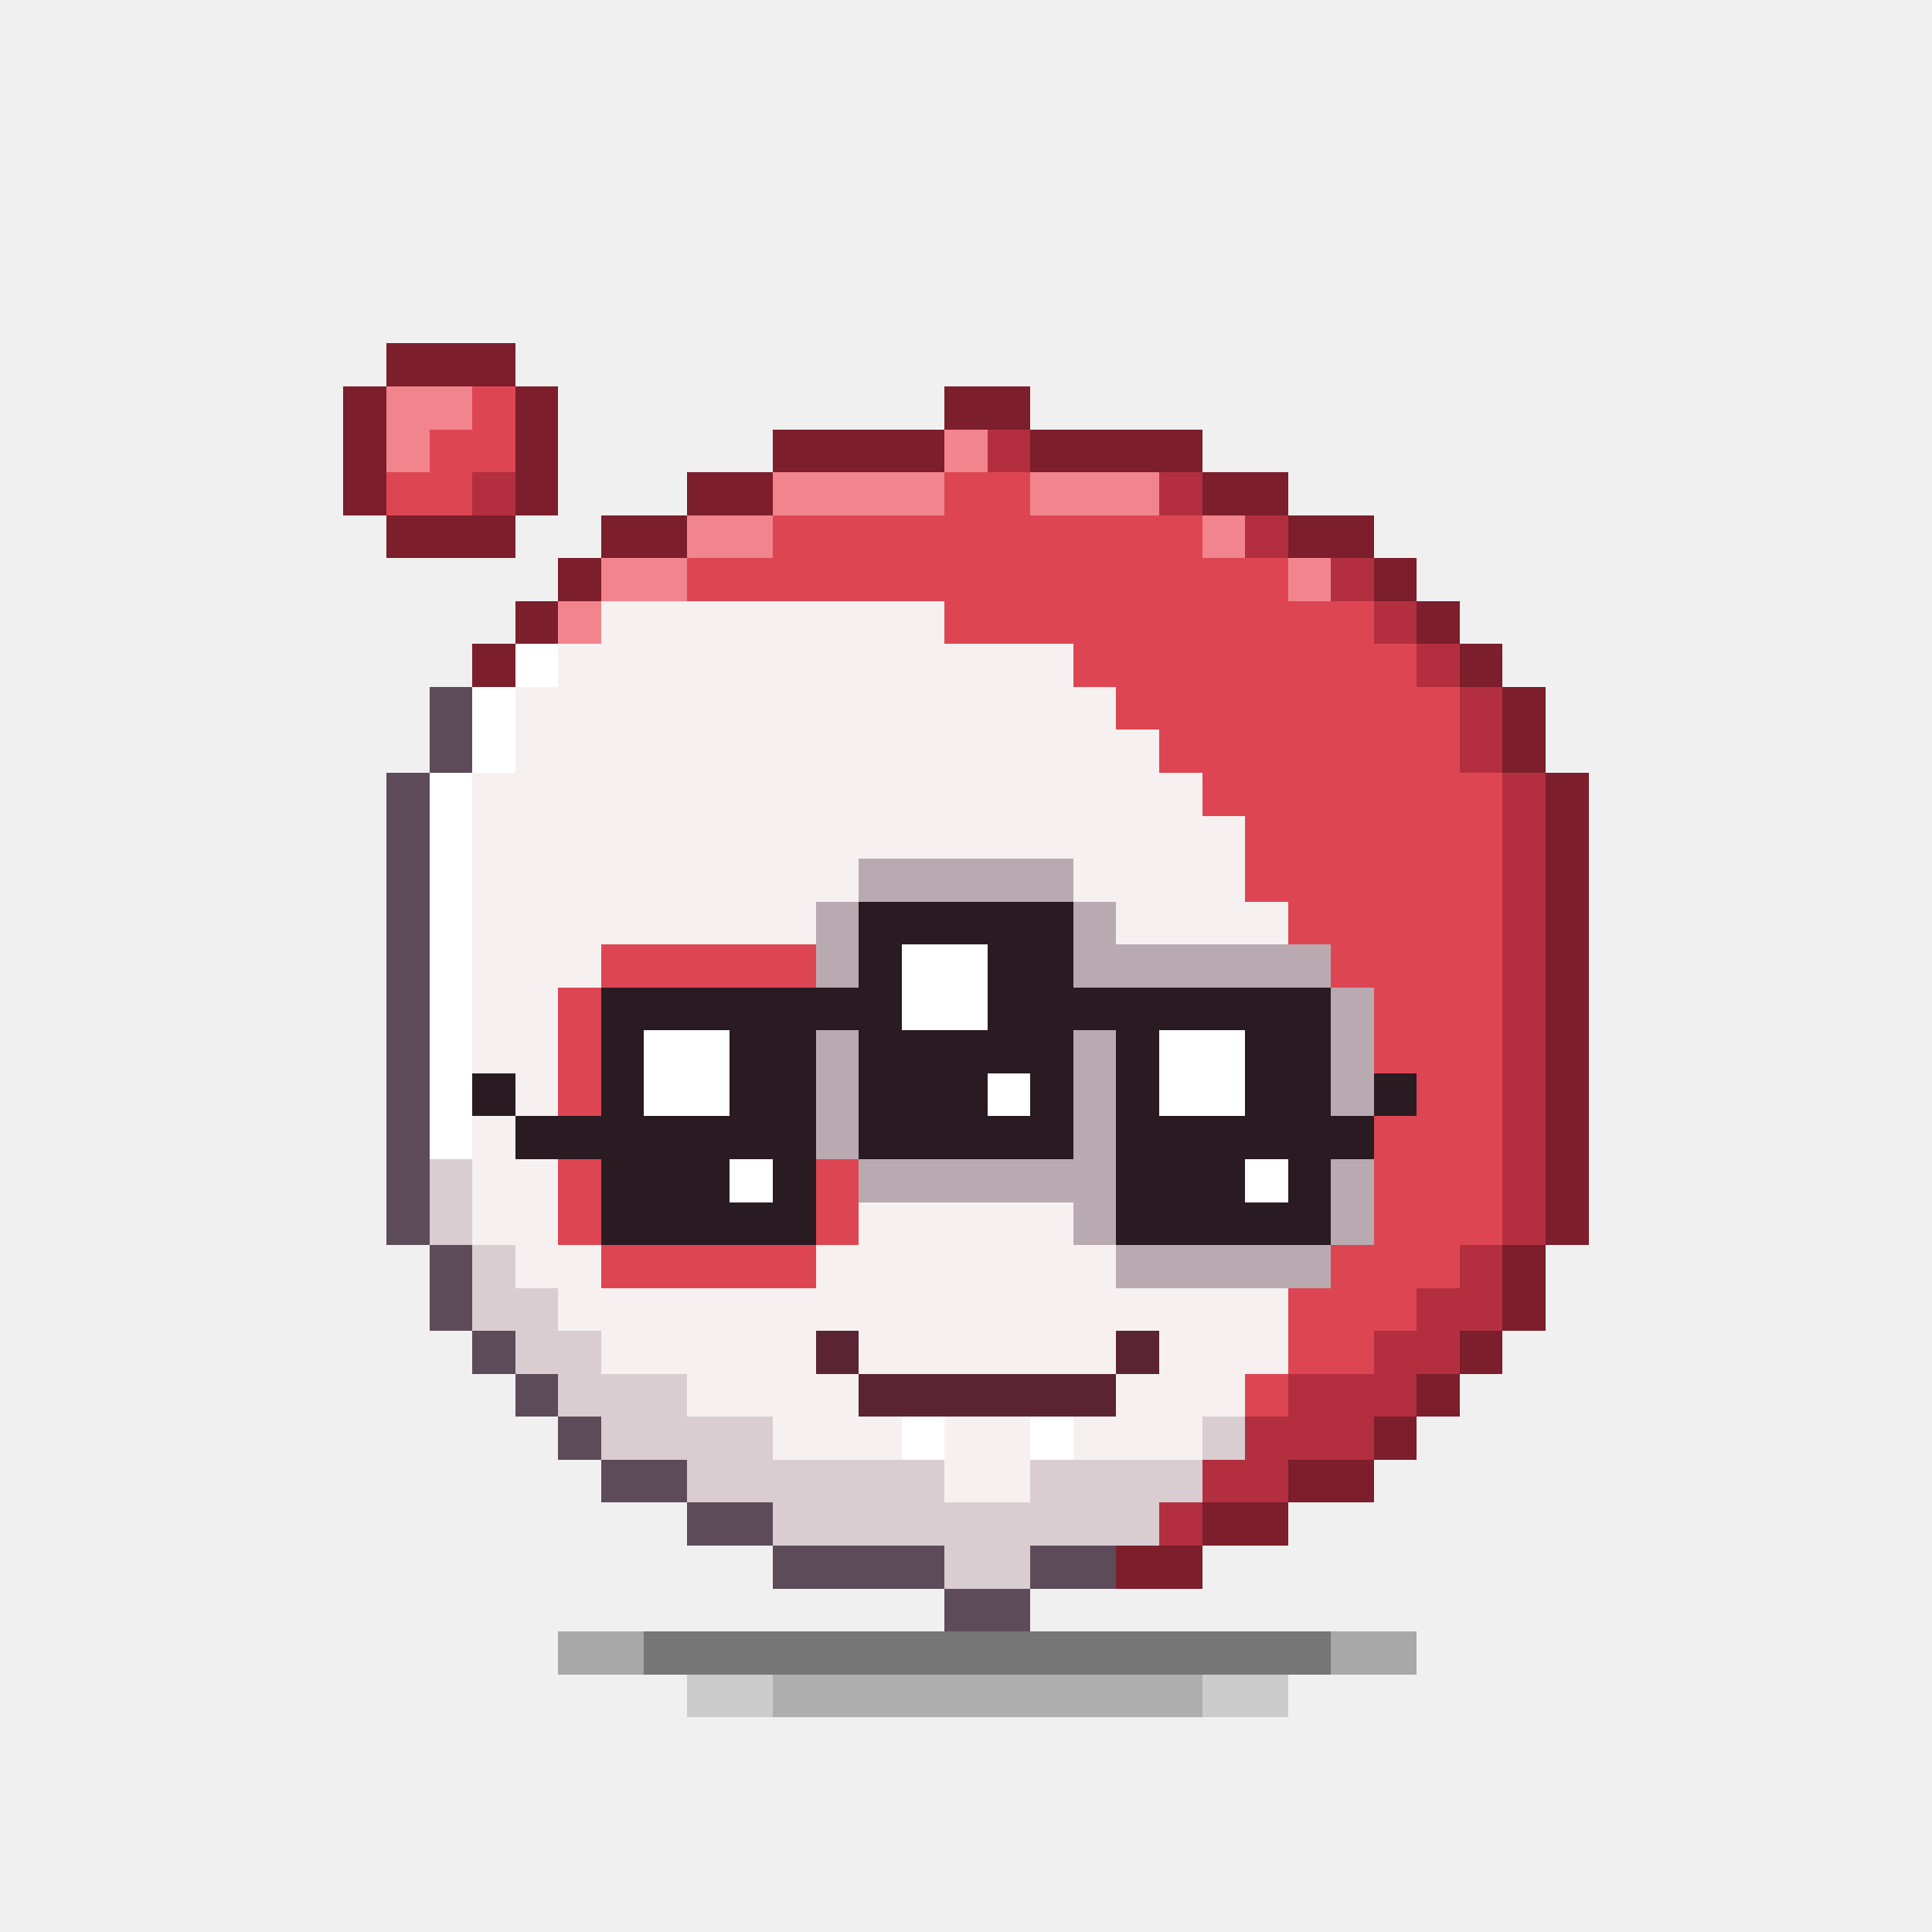
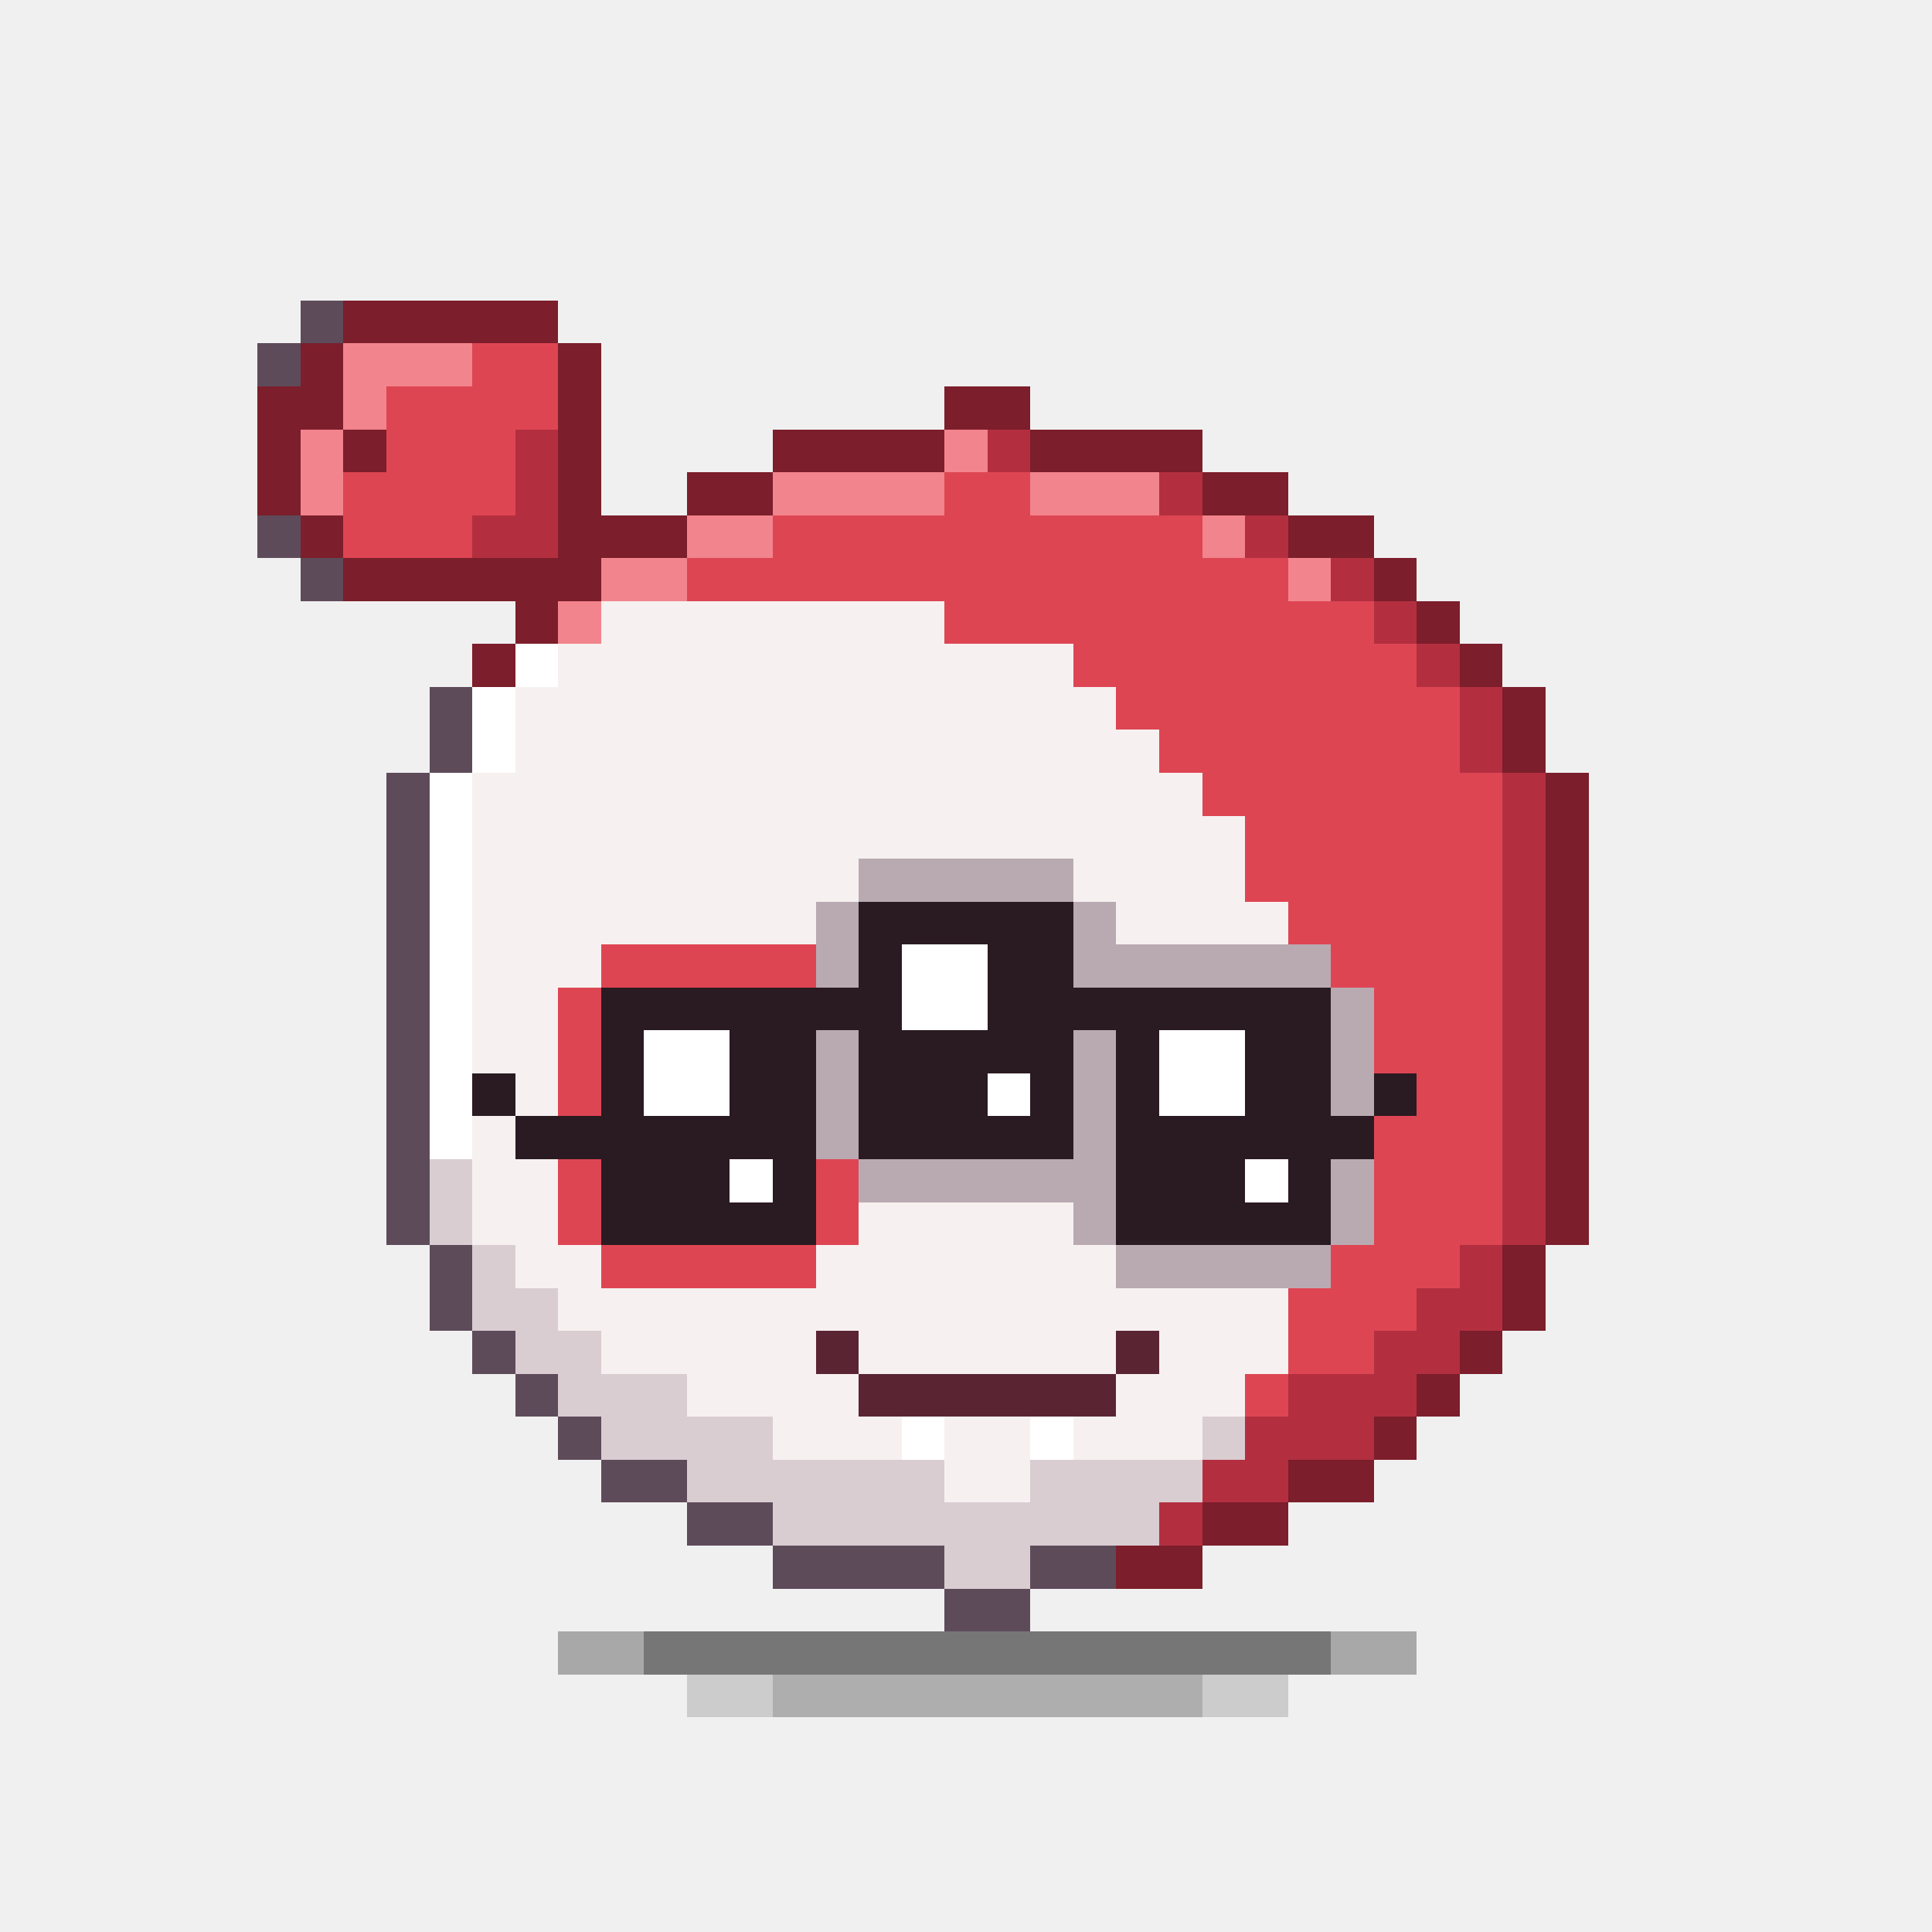
<svg xmlns="http://www.w3.org/2000/svg" viewBox="-15 -25 45 45" width="500" height="500" shape-rendering="crispEdges">
  <defs>
    <style>
      .sh-v { animation: sh-v 3s infinite step-end; }
      .sh-s-v { animation: sh-s-v 3s infinite step-end; }
      .f-eye-rings-v { animation: f-eye-rings-v 3s infinite step-end; }
      .f-eyes-open-m { animation: f-eyes-open-m 3s infinite step-end; }
      .f-eyes-open-v { animation: f-eyes-open-v 3s infinite step-end; }
      .f-eyes-shut-m { animation: f-eyes-shut-m 3s infinite step-end; }
      .f-eyes-shut-v { animation: f-eyes-shut-v 3s infinite step-end; }
      .hl-m { animation: hl-m 3s infinite linear; }
      .hr-m { animation: hr-m 3s infinite linear; }
      .rig-m { animation: rig-m 3s infinite linear; }
      @keyframes sh-v {
        0% { opacity: 1; }
        26.667% { opacity: 0; }
        53.333% { opacity: 1; }
        80% { opacity: 0; }
      }
      @keyframes sh-s-v {
        0% { opacity: 0; }
        26.667% { opacity: 1; }
        53.333% { opacity: 0; }
        80% { opacity: 1; }
      }
      @keyframes f-eye-rings-v {
        0% { opacity: 1; }
        86.667% { opacity: 0; }
        93.333% { opacity: 1; }
      }
      @keyframes f-eyes-open-m {
        0% { transform: translate(0px, 0px); }
        20% { transform: translate(-1px, 0px); }
        40% { transform: translate(1px, 0px); }
        60% { transform: translate(0px, -1px); }
        80% { transform: translate(0px, 0px); }
      }
      @keyframes f-eyes-open-v {
        0% { opacity: 1; }
        86.667% { opacity: 0; }
        93.333% { opacity: 1; }
      }
      @keyframes f-eyes-shut-m {
        0% { transform: translate(0px, -1px); }
        26.667% { transform: translate(0px, 0px); }
        53.333% { transform: translate(0px, -1px); }
        80% { transform: translate(0px, 0px); }
      }
      @keyframes f-eyes-shut-v {
        0% { opacity: 0; }
        86.667% { opacity: 1; }
        93.333% { opacity: 0; }
      }
      @keyframes hl-m {
        0% { transform: translate(-2px, 16.5px); }
        2.222% { transform: translate(-2px, 16.811px); }
        3.333% { transform: translate(-2px, 16.926px); }
        5% { transform: translate(-2px, 17px); }
        6.667% { transform: translate(-2px, 16.957px); }
        8.889% { transform: translate(-2px, 16.794px); }
        14.444% { transform: translate(-2px, 16.206px); }
        16.667% { transform: translate(-2px, 16.043px); }
        18.333% { transform: translate(-2px, 16px); }
        20% { transform: translate(-2px, 16.043px); }
        22.222% { transform: translate(-2px, 16.206px); }
        27.778% { transform: translate(-2px, 16.794px); }
        30% { transform: translate(-2px, 16.957px); }
        31.667% { transform: translate(-2px, 17px); }
        33.333% { transform: translate(-2px, 16.957px); }
        35.556% { transform: translate(-2px, 16.794px); }
        41.111% { transform: translate(-2px, 16.206px); }
        43.333% { transform: translate(-2px, 16.043px); }
        45% { transform: translate(-2px, 16px); }
        46.667% { transform: translate(-2px, 16.043px); }
        48.889% { transform: translate(-2px, 16.206px); }
        54.444% { transform: translate(-2px, 16.794px); }
        56.667% { transform: translate(-2px, 16.957px); }
        58.333% { transform: translate(-2px, 17px); }
        60% { transform: translate(-2px, 16.957px); }
        62.222% { transform: translate(-2px, 16.794px); }
        67.778% { transform: translate(-2px, 16.206px); }
        70% { transform: translate(-2px, 16.043px); }
        71.667% { transform: translate(-2px, 16px); }
        73.333% { transform: translate(-2px, 16.043px); }
        75.556% { transform: translate(-2px, 16.206px); }
        81.111% { transform: translate(-2px, 16.794px); }
        83.333% { transform: translate(-2px, 16.957px); }
        85% { transform: translate(-2px, 17px); }
        86.667% { transform: translate(-2px, 16.926px); }
        88.889% { transform: translate(-2px, 16.664px); }
        92.222% { transform: translate(-2px, 16.189px); }
        93.333% { transform: translate(-2px, 16.074px); }
        95% { transform: translate(-2px, 16px); }
        96.667% { transform: translate(-2px, 16.074px); }
        98.889% { transform: translate(-2px, 16.336px); }
        100% { transform: translate(-2px, 16.5px); }
      }
      @keyframes hr-m {
        0% { transform: translate(27px, 16.5px); }
        2.222% { transform: translate(27px, 16.189px); }
        3.333% { transform: translate(27px, 16.074px); }
        5% { transform: translate(27px, 16px); }
        6.667% { transform: translate(27px, 16.043px); }
        8.889% { transform: translate(27px, 16.206px); }
        14.444% { transform: translate(27px, 16.794px); }
        16.667% { transform: translate(27px, 16.957px); }
        18.333% { transform: translate(27px, 17px); }
        20% { transform: translate(27px, 16.957px); }
        22.222% { transform: translate(27px, 16.794px); }
        27.778% { transform: translate(27px, 16.206px); }
        30% { transform: translate(27px, 16.043px); }
        31.667% { transform: translate(27px, 16px); }
        33.333% { transform: translate(27px, 16.043px); }
        35.556% { transform: translate(27px, 16.206px); }
        41.111% { transform: translate(27px, 16.794px); }
        43.333% { transform: translate(27px, 16.957px); }
        45% { transform: translate(27px, 17px); }
        46.667% { transform: translate(27px, 16.957px); }
        48.889% { transform: translate(27px, 16.794px); }
        54.444% { transform: translate(27px, 16.206px); }
        56.667% { transform: translate(27px, 16.043px); }
        58.333% { transform: translate(27px, 16px); }
        60% { transform: translate(27px, 16.043px); }
        62.222% { transform: translate(27px, 16.206px); }
        67.778% { transform: translate(27px, 16.794px); }
        70% { transform: translate(27px, 16.957px); }
        71.667% { transform: translate(27px, 17px); }
        73.333% { transform: translate(27px, 16.957px); }
        75.556% { transform: translate(27px, 16.794px); }
        81.111% { transform: translate(27px, 16.206px); }
        83.333% { transform: translate(27px, 16.043px); }
        85% { transform: translate(27px, 16px); }
        86.667% { transform: translate(27px, 16.074px); }
        88.889% { transform: translate(27px, 16.336px); }
        92.222% { transform: translate(27px, 16.811px); }
        93.333% { transform: translate(27px, 16.926px); }
        95% { transform: translate(27px, 17px); }
        96.667% { transform: translate(27px, 16.926px); }
        98.889% { transform: translate(27px, 16.664px); }
        100% { transform: translate(27px, 16.5px); }
      }
      @keyframes rig-m {
        0% { transform: translate(0px, -0.5px); }
        6.667% { transform: translate(0px, -0.118px); }
        10% { transform: translate(0px, -0.015px); }
        11.667% { transform: translate(0px, 0px); }
        15.556% { transform: translate(0px, -0.058px); }
        21.111% { transform: translate(0px, -0.287px); }
        32.222% { transform: translate(0px, -0.867px); }
        36.667% { transform: translate(0px, -0.989px); }
        38.333% { transform: translate(0px, -1px); }
        42.222% { transform: translate(0px, -0.942px); }
        47.778% { transform: translate(0px, -0.713px); }
        58.889% { transform: translate(0px, -0.133px); }
        63.333% { transform: translate(0px, -0.011px); }
        65% { transform: translate(0px, 0px); }
        68.889% { transform: translate(0px, -0.074px); }
        74.444% { transform: translate(0px, -0.359px); }
        82.222% { transform: translate(0px, -0.83px); }
        86.667% { transform: translate(0px, -0.985px); }
        88.333% { transform: translate(0px, -1px); }
        92.222% { transform: translate(0px, -0.926px); }
        97.778% { transform: translate(0px, -0.641px); }
        100% { transform: translate(0px, -0.5px); }
      }
      @media (prefers-reduced-motion: reduce) { * { animation: none !important; } }
    </style>
    <g id="shadow">
      <path fill="#000000" fill-opacity="0.3" d="M5 30h20v1h-20z" />
      <path fill="#000000" fill-opacity="0.15" d="M8 31h14v1h-14z" />
    </g>
    <g id="shadow-sm">
      <path fill="#000000" fill-opacity="0.3" d="M7 30h16v1h-16z" />
      <path fill="#000000" fill-opacity="0.15" d="M10 31h10v1h-10z" />
    </g>
    <g id="cloud">
      <path fill="#5E4B5A" d="M2 8h1v1h-1zM2 9h1v1h-1zM1 10h1v1h-1zM1 11h1v1h-1zM1 12h1v1h-1zM1 13h1v1h-1zM1 14h1v1h-1zM1 15h1v1h-1zM1 16h1v1h-1zM1 17h1v1h-1zM1 18h1v1h-1zM1 19h1v1h-1zM1 20h1v1h-1zM2 21h1v1h-1zM2 22h1v1h-1zM3 23h1v1h-1zM4 24h1v1h-1zM5 25h1v1h-1zM6 26h2v1h-2zM8 27h2v1h-2zM10 28h4v1h-4zM16 28h2v1h-2zM14 29h2v1h-2z" />
      <path fill="#7C1E2B" d="M14 1h2v1h-2zM10 2h4v1h-4zM16 2h4v1h-4zM8 3h2v1h-2zM20 3h2v1h-2zM6 4h2v1h-2zM22 4h2v1h-2zM5 5h1v1h-1zM24 5h1v1h-1zM4 6h1v1h-1zM25 6h1v1h-1zM3 7h1v1h-1zM26 7h1v1h-1zM27 8h1v1h-1zM27 9h1v1h-1zM28 10h1v1h-1zM28 11h1v1h-1zM28 12h1v1h-1zM28 13h1v1h-1zM28 14h1v1h-1zM28 15h1v1h-1zM28 16h1v1h-1zM28 17h1v1h-1zM28 18h1v1h-1zM28 19h1v1h-1zM28 20h1v1h-1zM27 21h1v1h-1zM27 22h1v1h-1zM26 23h1v1h-1zM25 24h1v1h-1zM24 25h1v1h-1zM22 26h2v1h-2zM20 27h2v1h-2zM18 28h2v1h-2z" />
      <path fill="#FFFFFF" d="M4 7h1v1h-1zM3 8h1v1h-1zM3 9h1v1h-1zM2 10h1v1h-1zM2 11h1v1h-1zM2 12h1v1h-1zM2 13h1v1h-1zM2 14h1v1h-1zM2 15h1v1h-1zM2 16h1v1h-1zM2 17h1v1h-1zM2 18h1v1h-1z" />
      <path fill="#F2848D" d="M14 2h1v1h-1zM10 3h4v1h-4zM16 3h3v1h-3zM8 4h2v1h-2zM20 4h1v1h-1zM6 5h2v1h-2zM22 5h1v1h-1zM5 6h1v1h-1z" />
      <path fill="#F6F1F0" d="M6 6h8v1h-8zM5 7h12v1h-12zM4 8h14v1h-14zM4 9h15v1h-15zM3 10h17v1h-17zM3 11h18v1h-18zM3 12h18v1h-18zM3 13h19v1h-19zM3 14h19v1h-19zM3 15h20v1h-20zM3 16h20v1h-20zM3 17h20v1h-20zM3 18h20v1h-20zM3 19h20v1h-20zM3 20h20v1h-20zM4 21h18v1h-18zM5 22h17v1h-17zM6 23h16v1h-16zM8 24h13v1h-13zM10 25h10v1h-10zM14 26h2v1h-2z" />
      <path fill="#DE4553" d="M14 3h2v1h-2zM10 4h10v1h-10zM8 5h14v1h-14zM14 6h10v1h-10zM17 7h8v1h-8zM18 8h8v1h-8zM19 9h7v1h-7zM20 10h7v1h-7zM21 11h6v1h-6zM21 12h6v1h-6zM22 13h5v1h-5zM22 14h5v1h-5zM23 15h4v1h-4zM23 16h4v1h-4zM23 17h4v1h-4zM23 18h4v1h-4zM23 19h4v1h-4zM23 20h4v1h-4zM22 21h4v1h-4zM22 22h3v1h-3zM22 23h2v1h-2zM21 24h1v1h-1z" />
      <path fill="#D9CDD2" d="M2 19h1v1h-1zM2 20h1v1h-1zM3 21h1v1h-1zM3 22h2v1h-2zM4 23h2v1h-2zM5 24h3v1h-3zM6 25h4v1h-4zM20 25h1v1h-1zM8 26h6v1h-6zM16 26h4v1h-4zM10 27h9v1h-9zM14 28h2v1h-2z" />
      <path fill="#B32F40" d="M15 2h1v1h-1zM19 3h1v1h-1zM21 4h1v1h-1zM23 5h1v1h-1zM24 6h1v1h-1zM25 7h1v1h-1zM26 8h1v1h-1zM26 9h1v1h-1zM27 10h1v1h-1zM27 11h1v1h-1zM27 12h1v1h-1zM27 13h1v1h-1zM27 14h1v1h-1zM27 15h1v1h-1zM27 16h1v1h-1zM27 17h1v1h-1zM27 18h1v1h-1zM27 19h1v1h-1zM27 20h1v1h-1zM26 21h1v1h-1zM25 22h2v1h-2zM24 23h2v1h-2zM22 24h3v1h-3zM21 25h3v1h-3zM20 26h2v1h-2zM19 27h1v1h-1z" />
    </g>
    <g id="cloud-puff">
      <path fill="#5E4B5A" d="M2 7h1v1h-1zM1 8h1v1h-1zM1 9h1v1h-1zM0 10h1v1h-1zM0 11h1v1h-1zM0 12h1v1h-1zM0 13h1v1h-1zM0 14h1v1h-1zM0 15h1v1h-1zM0 16h1v1h-1zM0 17h1v1h-1zM0 18h1v1h-1zM0 19h1v1h-1zM0 20h1v1h-1zM1 21h1v1h-1zM1 22h1v1h-1zM2 23h1v1h-1zM3 24h1v1h-1zM3 25h1v1h-1zM4 26h2v1h-2zM6 27h1v1h-1zM7 28h2v1h-2zM9 29h5v1h-5zM16 29h2v1h-2zM14 30h2v1h-2z" />
      <path fill="#7C1E2B" d="M14 0h2v1h-2zM9 1h5v1h-5zM16 1h5v1h-5zM7 2h2v1h-2zM21 2h2v1h-2zM6 3h1v1h-1zM23 3h1v1h-1zM4 4h2v1h-2zM24 4h2v1h-2zM3 5h1v1h-1zM26 5h1v1h-1zM3 6h1v1h-1zM26 6h1v1h-1zM27 7h1v1h-1zM28 8h1v1h-1zM28 9h1v1h-1zM29 10h1v1h-1zM29 11h1v1h-1zM29 12h1v1h-1zM29 13h1v1h-1zM29 14h1v1h-1zM29 15h1v1h-1zM29 16h1v1h-1zM29 17h1v1h-1zM29 18h1v1h-1zM29 19h1v1h-1zM29 20h1v1h-1zM28 21h1v1h-1zM28 22h1v1h-1zM27 23h1v1h-1zM26 24h1v1h-1zM26 25h1v1h-1zM24 26h2v1h-2zM23 27h1v1h-1zM21 28h2v1h-2zM18 29h3v1h-3z" />
      <path fill="#FFFFFF" d="M4 6h1v1h-1zM3 7h1v1h-1zM2 8h1v1h-1zM2 9h1v1h-1zM1 10h1v1h-1zM1 11h1v1h-1zM1 12h1v1h-1zM1 13h1v1h-1zM1 14h1v1h-1zM1 15h1v1h-1zM1 16h1v1h-1zM1 17h1v1h-1zM1 18h1v1h-1z" />
      <path fill="#F2848D" d="M14 1h1v1h-1zM9 2h5v1h-5zM16 2h4v1h-4zM7 3h2v1h-2zM21 3h1v1h-1zM6 4h1v1h-1zM4 5h2v1h-2zM24 5h1v1h-1z" />
      <path fill="#F6F1F0" d="M7 5h6v1h-6zM5 6h11v1h-11zM4 7h14v1h-14zM3 8h16v1h-16zM3 9h17v1h-17zM2 10h19v1h-19zM2 11h19v1h-19zM2 12h20v1h-20zM2 13h20v1h-20zM2 14h21v1h-21zM2 15h21v1h-21zM2 16h21v1h-21zM2 17h21v1h-21zM2 18h21v1h-21zM2 19h21v1h-21zM2 20h21v1h-21zM3 21h20v1h-20zM4 22h19v1h-19zM4 23h18v1h-18zM6 24h16v1h-16zM7 25h15v1h-15zM9 26h12v1h-12zM14 27h2v1h-2z" />
      <path fill="#DE4553" d="M14 2h2v1h-2zM9 3h12v1h-12zM7 4h16v1h-16zM6 5h1v1h-1zM13 5h11v1h-11zM16 6h9v1h-9zM18 7h8v1h-8zM19 8h8v1h-8zM20 9h7v1h-7zM21 10h7v1h-7zM21 11h7v1h-7zM22 12h6v1h-6zM22 13h6v1h-6zM23 14h5v1h-5zM23 15h5v1h-5zM23 16h5v1h-5zM23 17h5v1h-5zM23 18h5v1h-5zM23 19h5v1h-5zM23 20h5v1h-5zM23 21h4v1h-4zM23 22h3v1h-3zM22 23h4v1h-4zM22 24h2v1h-2zM22 25h1v1h-1z" />
      <path fill="#D9CDD2" d="M1 19h1v1h-1zM1 20h1v1h-1zM2 21h1v1h-1zM2 22h2v1h-2zM3 23h1v1h-1zM4 24h2v1h-2zM4 25h3v1h-3zM6 26h3v1h-3zM7 27h7v1h-7zM16 27h4v1h-4zM9 28h10v1h-10zM14 29h2v1h-2z" />
      <path fill="#B32F40" d="M15 1h1v1h-1zM20 2h1v1h-1zM22 3h1v1h-1zM23 4h1v1h-1zM25 5h1v1h-1zM25 6h1v1h-1zM26 7h1v1h-1zM27 8h1v1h-1zM27 9h1v1h-1zM28 10h1v1h-1zM28 11h1v1h-1zM28 12h1v1h-1zM28 13h1v1h-1zM28 14h1v1h-1zM28 15h1v1h-1zM28 16h1v1h-1zM28 17h1v1h-1zM28 18h1v1h-1zM28 19h1v1h-1zM28 20h1v1h-1zM27 21h1v1h-1zM26 22h2v1h-2zM26 23h1v1h-1zM24 24h2v1h-2zM23 25h3v1h-3zM21 26h3v1h-3zM20 27h3v1h-3zM19 28h2v1h-2z" />
    </g>
    <g id="cloud-squash">
      <path fill="#5E4B5A" d="M10 5h3v1h-3zM7 6h3v1h-3zM5 7h2v1h-2zM4 8h1v1h-1zM3 9h1v1h-1zM2 10h1v1h-1zM1 11h1v1h-1zM0 12h1v1h-1zM0 13h1v1h-1zM0 14h1v1h-1zM-1 15h1v1h-1zM-1 16h1v1h-1zM-1 17h1v1h-1zM-1 18h1v1h-1zM0 19h1v1h-1zM0 20h1v1h-1zM0 21h1v1h-1zM1 22h1v1h-1zM2 23h1v1h-1zM2 24h2v1h-2zM4 25h1v1h-1zM5 26h2v1h-2zM7 27h2v1h-2zM9 28h12v1h-12z" />
      <path fill="#7C1E2B" d="M13 5h7v1h-7zM20 6h3v1h-3zM23 7h2v1h-2zM25 8h1v1h-1zM26 9h1v1h-1zM27 10h1v1h-1zM28 11h1v1h-1zM29 12h1v1h-1zM29 13h1v1h-1zM29 14h1v1h-1zM30 15h1v1h-1zM30 16h1v1h-1zM30 17h1v1h-1zM30 18h1v1h-1zM29 19h1v1h-1zM29 20h1v1h-1zM29 21h1v1h-1zM28 22h1v1h-1zM27 23h1v1h-1zM26 24h2v1h-2zM25 25h1v1h-1zM23 26h2v1h-2zM21 27h2v1h-2z" />
      <path fill="#FFFFFF" d="M10 6h6v1h-6zM7 7h3v1h-3zM5 8h2v1h-2zM4 9h1v1h-1zM3 10h1v1h-1zM2 11h1v1h-1zM1 12h1v1h-1zM1 13h1v1h-1zM1 14h1v1h-1zM0 15h1v1h-1zM0 16h1v1h-1zM1 19h1v1h-1z" />
      <path fill="#F2848D" d="M16 6h3v1h-3zM20 7h2v1h-2zM23 8h1v1h-1z" />
      <path fill="#F6F1F0" d="M10 7h8v1h-8zM7 8h12v1h-12zM5 9h15v1h-15zM4 10h17v1h-17zM3 11h19v1h-19zM2 12h20v1h-20zM2 13h21v1h-21zM2 14h21v1h-21zM1 15h22v1h-22zM1 16h23v1h-23zM1 17h23v1h-23zM1 18h23v1h-23zM2 19h22v1h-22zM2 20h22v1h-22zM3 21h21v1h-21zM4 22h20v1h-20zM5 23h18v1h-18zM7 24h16v1h-16zM9 25h12v1h-12z" />
      <path fill="#DE4553" d="M18 7h2v1h-2zM19 8h4v1h-4zM20 9h5v1h-5zM21 10h5v1h-5zM22 11h5v1h-5zM22 12h6v1h-6zM23 13h5v1h-5zM23 14h5v1h-5zM23 15h6v1h-6zM24 16h5v1h-5zM24 17h5v1h-5zM24 18h5v1h-5zM24 19h4v1h-4zM24 20h4v1h-4zM24 21h3v1h-3zM24 22h2v1h-2zM23 23h2v1h-2z" />
      <path fill="#D9CDD2" d="M0 17h1v1h-1zM0 18h1v1h-1zM1 20h1v1h-1zM1 21h2v1h-2zM2 22h2v1h-2zM3 23h2v1h-2zM4 24h3v1h-3zM5 25h4v1h-4zM21 25h2v1h-2zM7 26h15v1h-15zM9 27h12v1h-12z" />
      <path fill="#B32F40" d="M19 6h1v1h-1zM22 7h1v1h-1zM24 8h1v1h-1zM25 9h1v1h-1zM26 10h1v1h-1zM27 11h1v1h-1zM28 12h1v1h-1zM28 13h1v1h-1zM28 14h1v1h-1zM29 15h1v1h-1zM29 16h1v1h-1zM29 17h1v1h-1zM29 18h1v1h-1zM28 19h1v1h-1zM28 20h1v1h-1zM27 21h2v1h-2zM26 22h2v1h-2zM25 23h2v1h-2zM23 24h3v1h-3zM23 25h2v1h-2zM22 26h1v1h-1z" />
    </g>
    <g id="cloud-stretch">
      <path fill="#5E4B5A" d="M2 10h1v1h-1zM2 11h1v1h-1zM2 12h1v1h-1zM2 13h1v1h-1zM2 14h1v1h-1zM2 15h1v1h-1zM2 16h1v1h-1zM2 17h1v1h-1zM2 18h1v1h-1zM2 19h1v1h-1zM3 20h1v1h-1zM3 21h1v1h-1zM4 22h1v1h-1zM4 23h1v1h-1zM5 24h1v1h-1zM6 25h1v1h-1zM7 26h1v1h-1zM8 27h2v1h-2zM10 28h4v1h-4z" />
      <path fill="#7C1E2B" d="M10 0h10v1h-10zM8 1h2v1h-2zM20 1h2v1h-2zM7 2h1v1h-1zM22 2h1v1h-1zM6 3h1v1h-1zM23 3h1v1h-1zM5 4h1v1h-1zM24 4h1v1h-1zM4 5h1v1h-1zM25 5h1v1h-1zM4 6h1v1h-1zM25 6h1v1h-1zM3 7h1v1h-1zM26 7h1v1h-1zM3 8h1v1h-1zM26 8h1v1h-1zM2 9h1v1h-1zM27 9h1v1h-1zM27 10h1v1h-1zM27 11h1v1h-1zM27 12h1v1h-1zM27 13h1v1h-1zM27 14h1v1h-1zM27 15h1v1h-1zM27 16h1v1h-1zM27 17h1v1h-1zM27 18h1v1h-1zM27 19h1v1h-1zM26 20h1v1h-1zM26 21h1v1h-1zM25 22h1v1h-1zM25 23h1v1h-1zM24 24h1v1h-1zM23 25h1v1h-1zM22 26h1v1h-1zM20 27h2v1h-2zM16 28h4v1h-4zM14 29h2v1h-2z" />
      <path fill="#FFFFFF" d="M4 8h1v1h-1zM3 9h1v1h-1zM3 10h1v1h-1zM3 11h1v1h-1zM3 12h1v1h-1zM3 13h1v1h-1zM3 14h1v1h-1zM3 15h1v1h-1zM3 16h1v1h-1zM3 17h1v1h-1z" />
      <path fill="#F2848D" d="M10 1h9v1h-9zM8 2h2v1h-2zM20 2h1v1h-1zM7 3h1v1h-1zM6 4h1v1h-1zM5 5h1v1h-1zM5 6h1v1h-1zM4 7h1v1h-1z" />
      <path fill="#F6F1F0" d="M8 6h5v1h-5zM5 7h11v1h-11zM5 8h12v1h-12zM4 9h15v1h-15zM4 10h16v1h-16zM4 11h16v1h-16zM4 12h17v1h-17zM4 13h17v1h-17zM4 14h18v1h-18zM4 15h18v1h-18zM4 16h18v1h-18zM4 17h18v1h-18zM4 18h18v1h-18zM4 19h18v1h-18zM5 20h17v1h-17zM5 21h17v1h-17zM6 22h15v1h-15zM7 23h14v1h-14zM8 24h12v1h-12zM10 25h10v1h-10zM14 26h2v1h-2z" />
      <path fill="#DE4553" d="M10 2h10v1h-10zM8 3h14v1h-14zM7 4h16v1h-16zM6 5h18v1h-18zM6 6h2v1h-2zM13 6h11v1h-11zM16 7h9v1h-9zM17 8h8v1h-8zM19 9h7v1h-7zM20 10h6v1h-6zM20 11h6v1h-6zM21 12h5v1h-5zM21 13h5v1h-5zM22 14h4v1h-4zM22 15h4v1h-4zM22 16h4v1h-4zM22 17h4v1h-4zM22 18h4v1h-4zM22 19h4v1h-4zM22 20h3v1h-3zM22 21h3v1h-3zM21 22h3v1h-3zM21 23h2v1h-2zM20 24h2v1h-2z" />
      <path fill="#D9CDD2" d="M3 18h1v1h-1zM3 19h1v1h-1zM4 20h1v1h-1zM4 21h1v1h-1zM5 22h1v1h-1zM5 23h2v1h-2zM6 24h2v1h-2zM7 25h3v1h-3zM8 26h6v1h-6zM16 26h3v1h-3zM10 27h7v1h-7zM14 28h2v1h-2z" />
      <path fill="#B32F40" d="M19 1h1v1h-1zM21 2h1v1h-1zM22 3h1v1h-1zM23 4h1v1h-1zM24 5h1v1h-1zM24 6h1v1h-1zM25 7h1v1h-1zM25 8h1v1h-1zM26 9h1v1h-1zM26 10h1v1h-1zM26 11h1v1h-1zM26 12h1v1h-1zM26 13h1v1h-1zM26 14h1v1h-1zM26 15h1v1h-1zM26 16h1v1h-1zM26 17h1v1h-1zM26 18h1v1h-1zM26 19h1v1h-1zM25 20h1v1h-1zM25 21h1v1h-1zM24 22h1v1h-1zM23 23h2v1h-2zM22 24h2v1h-2zM20 25h3v1h-3zM19 26h3v1h-3zM17 27h3v1h-3z" />
    </g>
    <g id="eye-rings">
      <path fill="#DE4553" d="M6 14h5v1h-5zM5 15h1v1h-1zM11 15h1v1h-1zM5 16h1v1h-1zM11 16h1v1h-1zM5 17h1v1h-1zM11 17h1v1h-1zM5 18h1v1h-1zM11 18h1v1h-1zM5 19h1v1h-1zM11 19h1v1h-1zM5 20h1v1h-1zM11 20h1v1h-1zM6 21h5v1h-5z" />
      <path fill="#2A1A22" d="M6 15h5v1h-5zM6 16h5v1h-5zM6 17h5v1h-5zM6 18h5v1h-5zM6 19h5v1h-5zM6 20h5v1h-5z" />
      <path fill="#B9AAB2" d="M18 14h5v1h-5zM17 15h1v1h-1zM23 15h1v1h-1zM17 16h1v1h-1zM23 16h1v1h-1zM17 17h1v1h-1zM23 17h1v1h-1zM17 18h1v1h-1zM23 18h1v1h-1zM17 19h1v1h-1zM23 19h1v1h-1zM17 20h1v1h-1zM23 20h1v1h-1zM18 21h5v1h-5z" />
      <path fill="#2A1A22" d="M18 15h5v1h-5zM18 16h5v1h-5zM18 17h5v1h-5zM18 18h5v1h-5zM18 19h5v1h-5zM18 20h5v1h-5z" />
      <path fill="#B9AAB2" d="M12 12h5v1h-5zM11 13h1v1h-1zM17 13h1v1h-1zM11 14h1v1h-1zM17 14h1v1h-1zM11 15h1v1h-1zM17 15h1v1h-1zM11 16h1v1h-1zM17 16h1v1h-1zM11 17h1v1h-1zM17 17h1v1h-1zM11 18h1v1h-1zM17 18h1v1h-1zM12 19h5v1h-5z" />
      <path fill="#2A1A22" d="M12 13h5v1h-5zM12 14h5v1h-5zM12 15h5v1h-5zM12 16h5v1h-5zM12 17h5v1h-5zM12 18h5v1h-5z" />
    </g>
    <g id="face-happy">
      <path fill="#2A1A22" d="M4 17h5v1h-5zM3 18h1v1h-1zM9 18h1v1h-1z" />
      <path fill="#2A1A22" d="M19 17h5v1h-5zM18 18h1v1h-1zM24 18h1v1h-1z" />
      <path fill="#2A1A22" d="M12 15h5v1h-5zM11 16h1v1h-1zM17 16h1v1h-1z" />
      <path fill="#5A2433" d="M12 23h6v1h-6zM12 24h1v1h-1zM17 24h1v1h-1zM13 25h1v1h-1zM16 25h1v1h-1zM14 26h2v1h-2z" />
      <path fill="#FFFFFF" d="M13 24h1v1h-1zM16 24h1v1h-1z" />
      <path fill="#5A0F1E" d="M14 24h2v1h-2z" />
      <path fill="#F07A8A" d="M14 25h2v1h-2z" />
    </g>
    <g id="blush">
      <path fill="#F2A0AE" d="M1 21h3v1h-3zM1 22h3v1h-3z" />
      <path fill="#F2A0AE" d="M26 21h3v1h-3zM26 22h3v1h-3z" />
    </g>
    <g id="face-caret">
      <path fill="#2A1A22" d="M4 17h5v1h-5zM3 18h1v1h-1zM9 18h1v1h-1z" />
      <path fill="#2A1A22" d="M19 17h5v1h-5zM18 18h1v1h-1zM24 18h1v1h-1z" />
      <path fill="#2A1A22" d="M12 15h5v1h-5zM11 16h1v1h-1zM17 16h1v1h-1z" />
      <path fill="#5A2433" d="M11 23h1v1h-1zM18 23h1v1h-1zM12 24h6v1h-6z" />
      <path fill="#FFFFFF" d="M13 25h1v1h-1zM16 25h1v1h-1z" />
    </g>
    <g id="eyes-open">
      <path fill="#FFFFFF" d="M7 16h2v1h-2zM7 17h2v1h-2zM9 19h1v1h-1z" />
      <path fill="#FFFFFF" d="M19 16h2v1h-2zM19 17h2v1h-2zM21 19h1v1h-1z" />
      <path fill="#FFFFFF" d="M13 14h2v1h-2zM13 15h2v1h-2zM15 17h1v1h-1z" />
    </g>
    <g id="eyes-shut">
      <path fill="#2A1A22" d="M3 17h1v1h-1zM9 17h1v1h-1zM4 18h5v1h-5z" />
      <path fill="#2A1A22" d="M18 17h1v1h-1zM24 17h1v1h-1zM19 18h5v1h-5z" />
      <path fill="#2A1A22" d="M11 15h1v1h-1zM17 15h1v1h-1zM12 16h5v1h-5z" />
    </g>
    <g id="cursor">
      <path fill="#5A2433" d="M11 23h1v1h-1zM18 23h1v1h-1zM12 24h6v1h-6z" />
      <path fill="#FFFFFF" d="M13 25h1v1h-1zM16 25h1v1h-1z" />
    </g>
    <g id="mouth-yawn-1">
      <path fill="#5A2433" d="M14 23h2v1h-2zM13 24h1v1h-1zM16 24h1v1h-1zM14 25h2v1h-2z" />
      <path fill="#5A0F1E" d="M14 24h2v1h-2z" />
    </g>
    <g id="mouth-yawn-2">
      <path fill="#5A2433" d="M13 23h4v1h-4zM12 24h1v1h-1zM17 24h1v1h-1zM12 25h1v1h-1zM17 25h1v1h-1zM13 26h4v1h-4z" />
      <path fill="#5A0F1E" d="M13 24h4v1h-4zM13 25h1v1h-1zM16 25h1v1h-1z" />
      <path fill="#F07A8A" d="M14 25h2v1h-2z" />
    </g>
    <g id="mouth-yawn-3">
      <path fill="#5A2433" d="M12 22h6v1h-6zM11 23h1v1h-1zM18 23h1v1h-1zM11 24h1v1h-1zM18 24h1v1h-1zM11 25h1v1h-1zM18 25h1v1h-1zM12 26h6v1h-6z" />
      <path fill="#5A0F1E" d="M12 23h6v1h-6zM12 24h6v1h-6zM12 25h1v1h-1zM17 25h1v1h-1z" />
      <path fill="#F07A8A" d="M13 25h4v1h-4z" />
    </g>
    <g id="mini-puff">
      <path fill="#7C1E2B" d="M1 0h2v1h-2zM0 1h1v1h-1zM3 1h1v1h-1zM0 2h1v1h-1zM3 2h1v1h-1zM1 3h2v1h-2z" />
      <path fill="#F2848D" d="M1 1h1v1h-1z" />
      <path fill="#DE4553" d="M2 1h1v1h-1zM1 2h2v1h-2z" />
    </g>
    <g id="hand">
-       <path fill="#5E4B5A" d="M1 0h3v1h-3zM0 1h1v1h-1zM4 1h1v1h-1zM0 2h1v1h-1zM4 2h1v1h-1zM0 3h1v1h-1zM4 3h1v1h-1zM1 4h3v1h-3z" />
-       <path fill="#FFFFFF" d="M1 1h2v1h-2zM1 2h1v1h-1z" />
-       <path fill="#F6F1F0" d="M3 1h1v1h-1zM2 2h2v1h-2zM1 3h2v1h-2z" />
-       <path fill="#D9CDD2" d="M3 3h1v1h-1z" />
+       <path fill="#5E4B5A" d="M-1 -1h5v1h-5zM-2 0h1v1h-1zM4 0h1v1h-1zM-2 1h1v1h-1zM4 1h2v1h-2zM-2 2h1v1h-1zM3 2h1v1h-1zM5 2h1v1h-1zM-2 3h1v1h-1zM5 3h1v1h-1zM-2 4h1v1h-1zM4 4h1v1h-1zM-1 5h5v1h-5z" />
+       <path fill="#F6F1F0" d="M-1 0h2v1h-2zM-1 1h4v1h-4zM0 2h3v1h-3zM0 3h4v1h-4zM1 4h3v1h-3z" />
+       <path fill="#FFFFFF" d="M1 0h3v1h-3zM3 1h1v1h-1zM4 2h1v1h-1zM4 3h1v1h-1z" />
+       <path fill="#D9CDD2" d="M-1 2h1v1h-1zM-1 3h1v1h-1zM-1 4h2v1h-2z" />
    </g>
    <g id="hand-r">
-       <path fill="#7C1E2B" d="M1 0h3v1h-3zM0 1h1v1h-1zM4 1h1v1h-1zM0 2h1v1h-1zM4 2h1v1h-1zM0 3h1v1h-1zM4 3h1v1h-1zM1 4h3v1h-3z" />
-       <path fill="#F2848D" d="M1 1h2v1h-2zM1 2h1v1h-1z" />
-       <path fill="#DE4553" d="M3 1h1v1h-1zM2 2h2v1h-2zM1 3h2v1h-2z" />
-       <path fill="#B32F40" d="M3 3h1v1h-1z" />
+       <path fill="#7C1E2B" d="M0 -1h5v1h-5zM-1 0h1v1h-1zM5 0h1v1h-1zM-2 1h2v1h-2zM5 1h1v1h-1zM-2 2h1v1h-1zM0 2h1v1h-1zM5 2h1v1h-1zM-2 3h1v1h-1zM5 3h1v1h-1zM-1 4h1v1h-1zM5 4h1v1h-1zM0 5h5v1h-5z" />
+       <path fill="#F2848D" d="M0 0h3v1h-3zM0 1h1v1h-1zM-1 2h1v1h-1zM-1 3h1v1h-1z" />
+       <path fill="#DE4553" d="M3 0h2v1h-2zM1 1h4v1h-4zM1 2h3v1h-3zM0 3h4v1h-4zM0 4h3v1h-3z" />
+       <path fill="#B32F40" d="M4 2h1v1h-1zM4 3h1v1h-1zM3 4h2v1h-2z" />
    </g>
  </defs>
  <g transform="translate(-7 -17)">
    <g class="sh-v">
      <use href="#shadow" />
    </g>
    <g class="sh-s-v">
      <use href="#shadow-sm" />
    </g>
    <g class="rig-m">
      <use href="#cloud" />
      <g class="f-eye-rings-v">
        <use href="#eye-rings" />
      </g>
      <g class="f-eyes-open-v">
        <g class="f-eyes-open-m">
          <use href="#eyes-open" />
        </g>
      </g>
      <g class="f-eyes-shut-v">
        <g class="f-eyes-shut-m">
          <use href="#eyes-shut" />
        </g>
      </g>
      <use href="#cursor" />
    </g>
    <g class="hl-m">
      <use href="#hand" />
    </g>
    <g class="hr-m">
      <use href="#hand-r" />
    </g>
  </g>
</svg>
